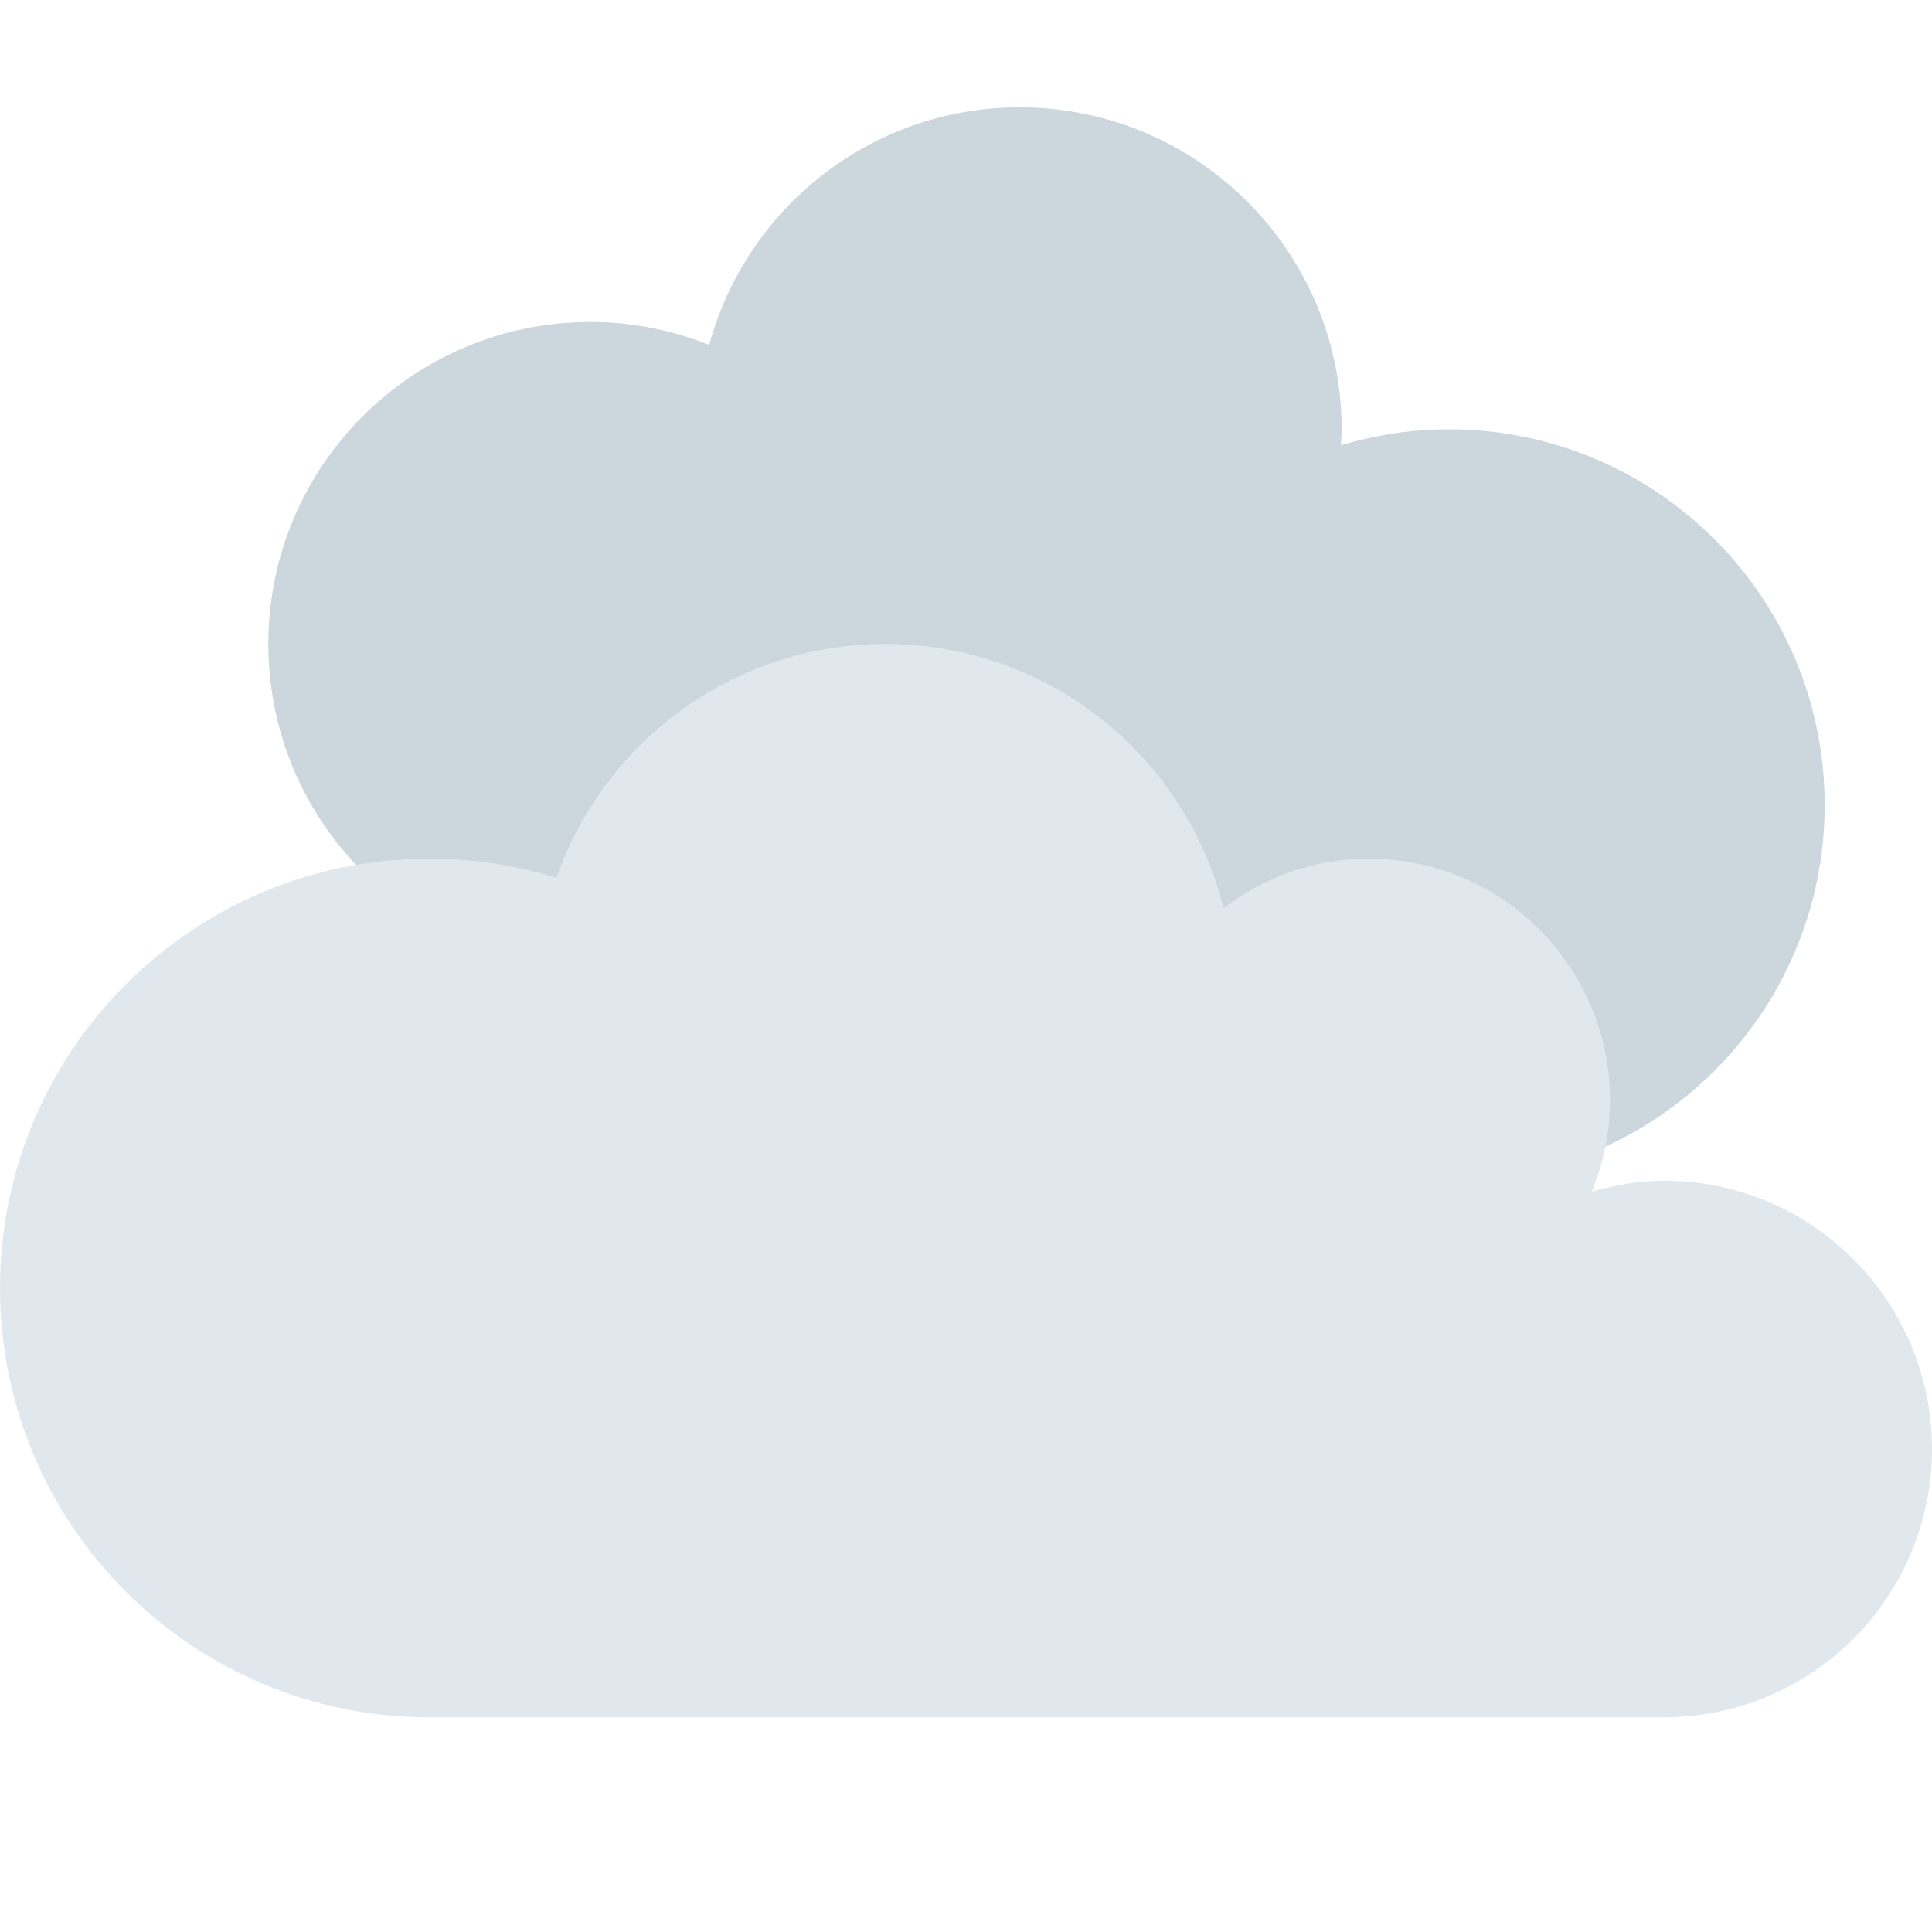
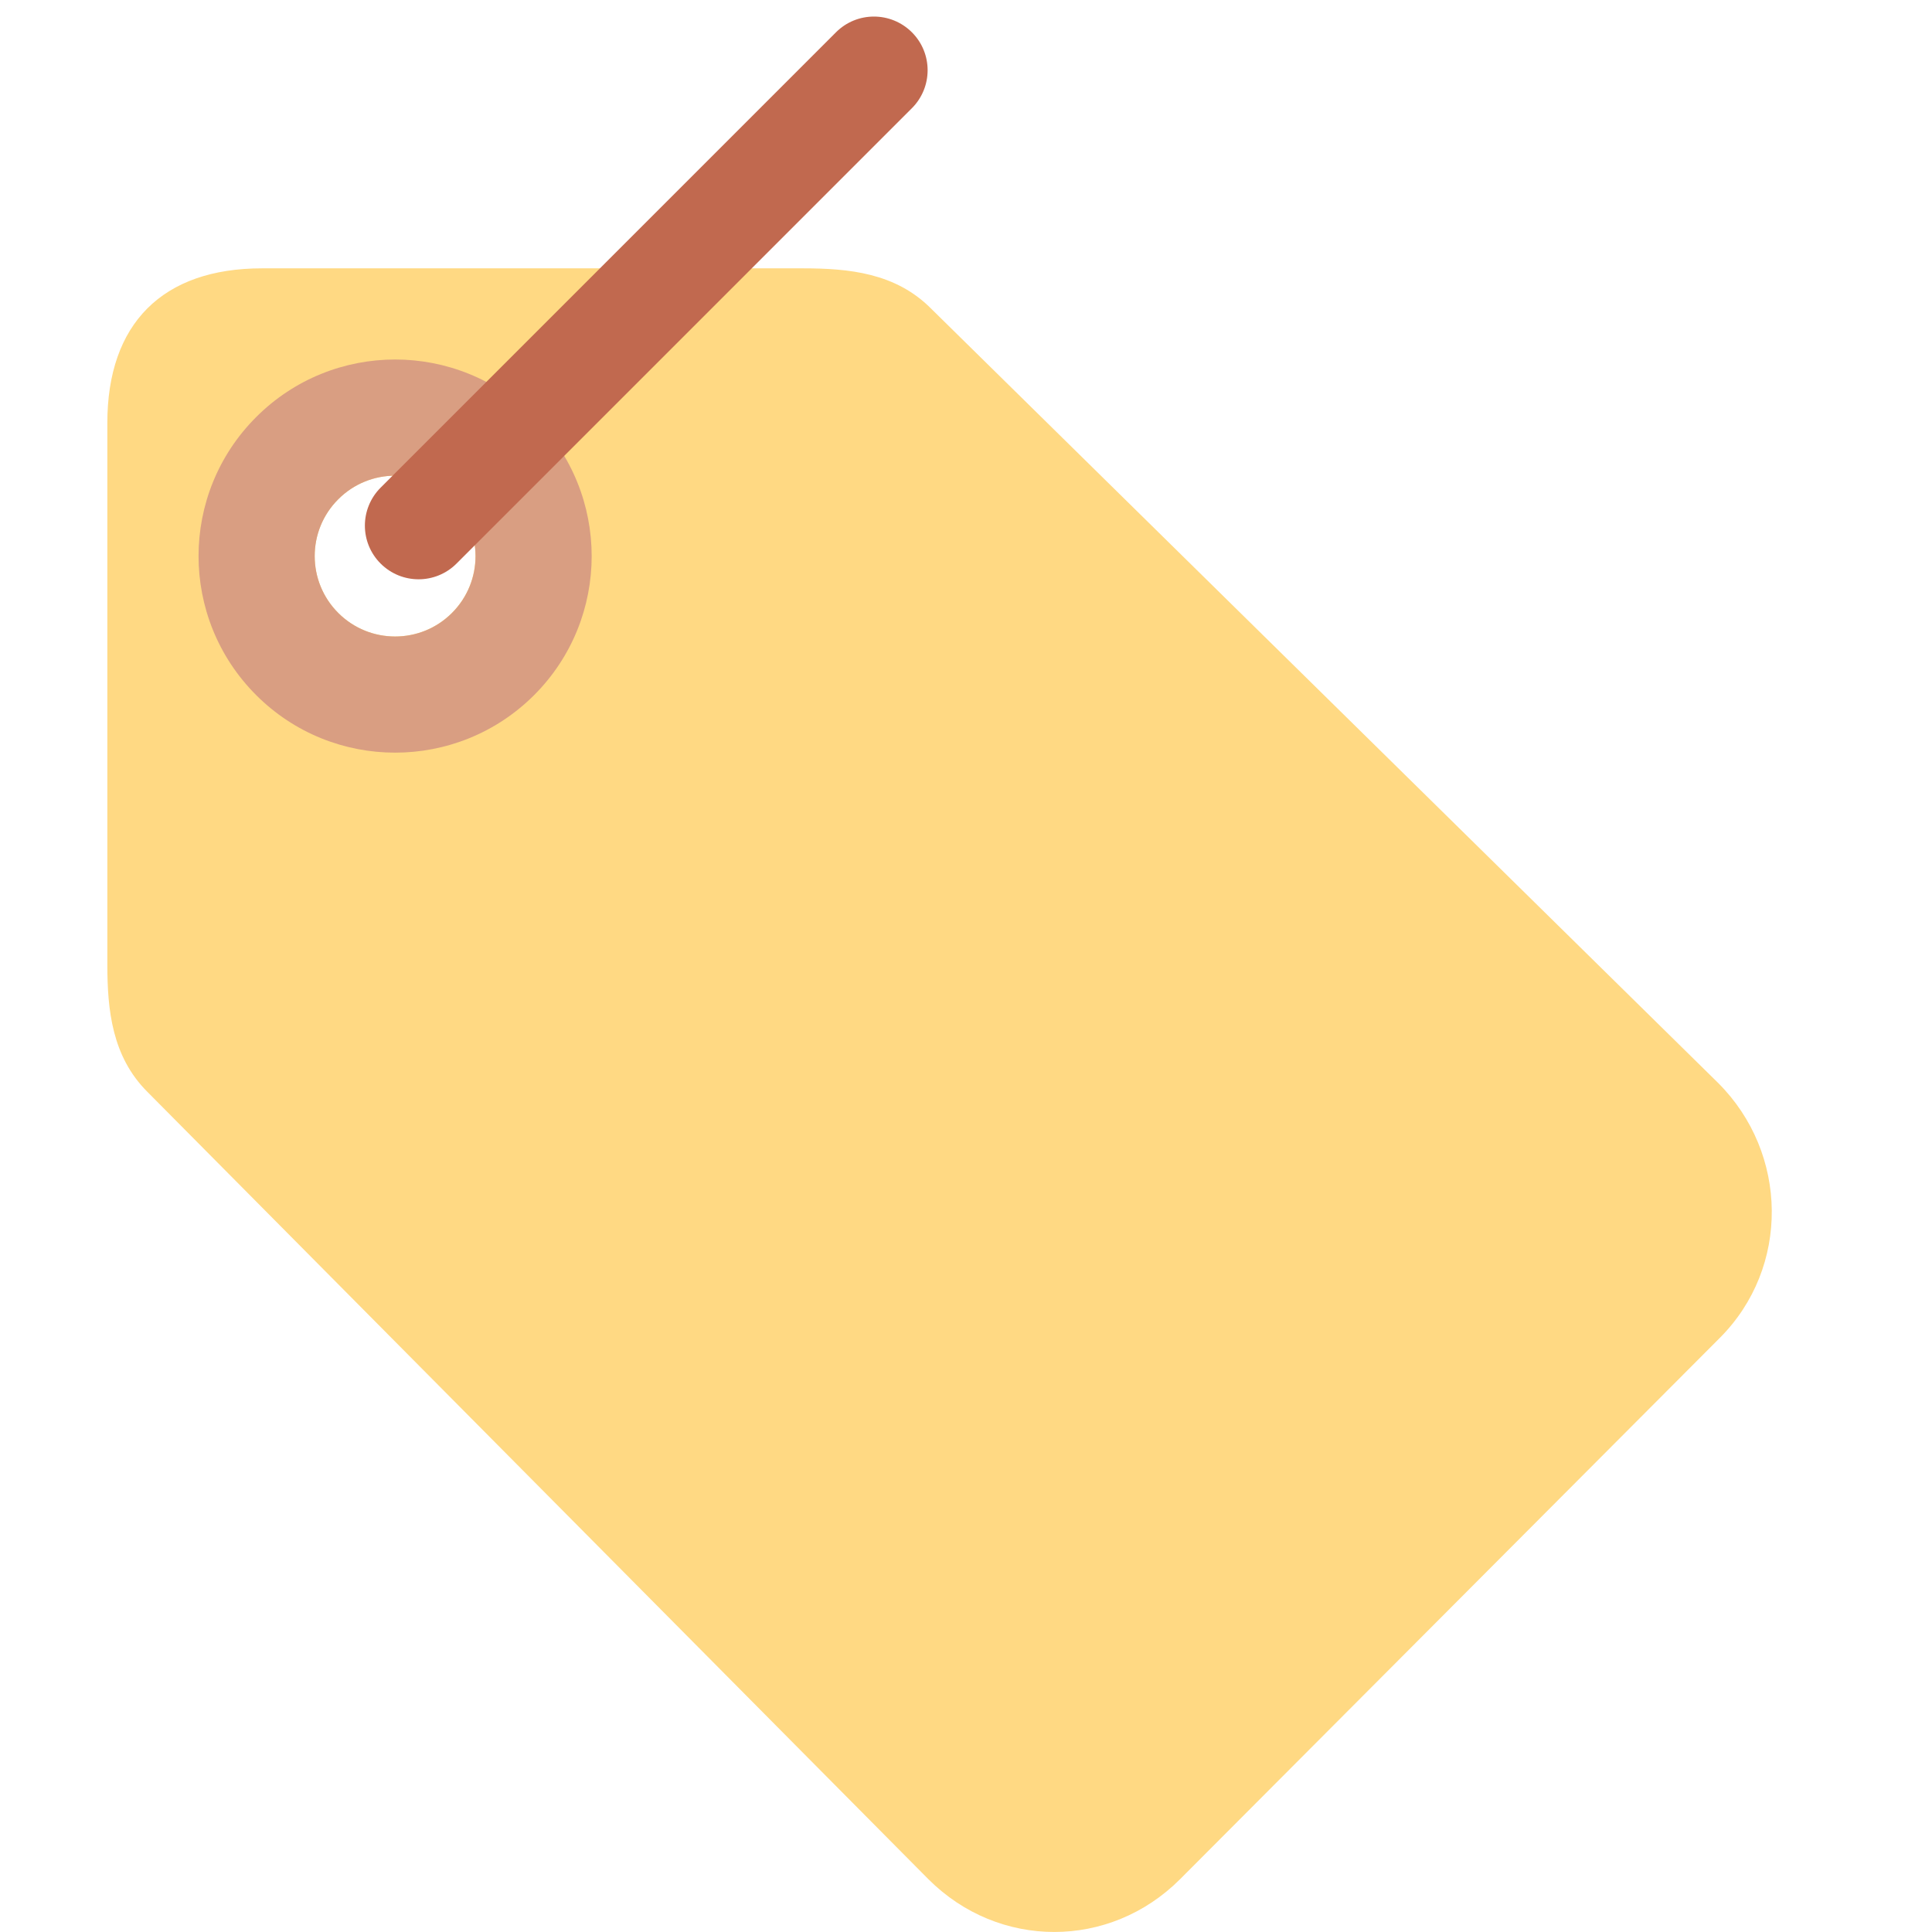
<svg xmlns="http://www.w3.org/2000/svg" viewBox="0 0 36 36">
-   <path fill="#CCD6DD" d="M27 8c-.701 0-1.377.106-2.015.298.005-.1.015-.197.015-.298 0-3.313-2.687-6-6-6-2.769 0-5.093 1.878-5.785 4.427C12.529 6.154 11.783 6 11 6c-3.314 0-6 2.686-6 6 0 3.312 2.686 6 6 6 2.769 0 5.093-1.878 5.785-4.428.686.273 1.432.428 2.215.428.375 0 .74-.039 1.096-.104-.058.36-.096.727-.096 1.104 0 3.865 3.135 7 7 7s7-3.135 7-7c0-3.866-3.135-7-7-7z" />
-   <path fill="#E1E8ED" d="M31 22c-.467 0-.91.085-1.339.204.216-.526.339-1.1.339-1.704 0-2.485-2.015-4.5-4.5-4.5-1.019 0-1.947.351-2.701.921C22.093 14.096 19.544 12 16.5 12c-2.838 0-5.245 1.822-6.131 4.357C9.621 16.125 8.825 16 8 16c-4.418 0-8 3.582-8 8 0 4.419 3.582 8 8 8h23c2.762 0 5-2.238 5-5s-2.238-5-5-5z" />
+   <path fill="#FFD983" d="M32.017 20.181L17.345 5.746C16.687 5.087 15.823 5 14.96 5H4.883C3.029 5 2 6.029 2 7.883v10.082c0 .861.089 1.723.746 2.38L17.3 35.017c1.311 1.31 3.378 1.31 4.688 0l10.059-10.088c1.31-1.312 1.28-3.438-.03-4.748zm-23.596-8.76c-.585.585-1.533.585-2.118 0s-.586-1.533 0-2.118c.585-.586 1.533-.585 2.118 0 .585.586.586 1.533 0 2.118z" />
+   <path fill="#D99E82" d="M9.952 7.772c-1.43-1.431-3.749-1.431-5.179 0-1.431 1.43-1.431 3.749 0 5.18 1.43 1.43 3.749 1.43 5.18 0 1.43-1.431 1.429-3.749-.001-5.18zm-1.53 3.65c-.585.585-1.534.585-2.119 0-.585-.585-.586-1.534 0-2.119.585-.587 1.534-.585 2.119 0 .585.585.586 1.533 0 2.119z" />
+   <path fill="#C1694F" d="M8.507 10.501c-.391.391-1.023.391-1.415 0-.391-.391-.39-1.023 0-1.414L15.577.602c.391-.391 1.023-.391 1.415 0 .391.391.39 1.023 0 1.414l-8.485 8.485z" />
</svg>
